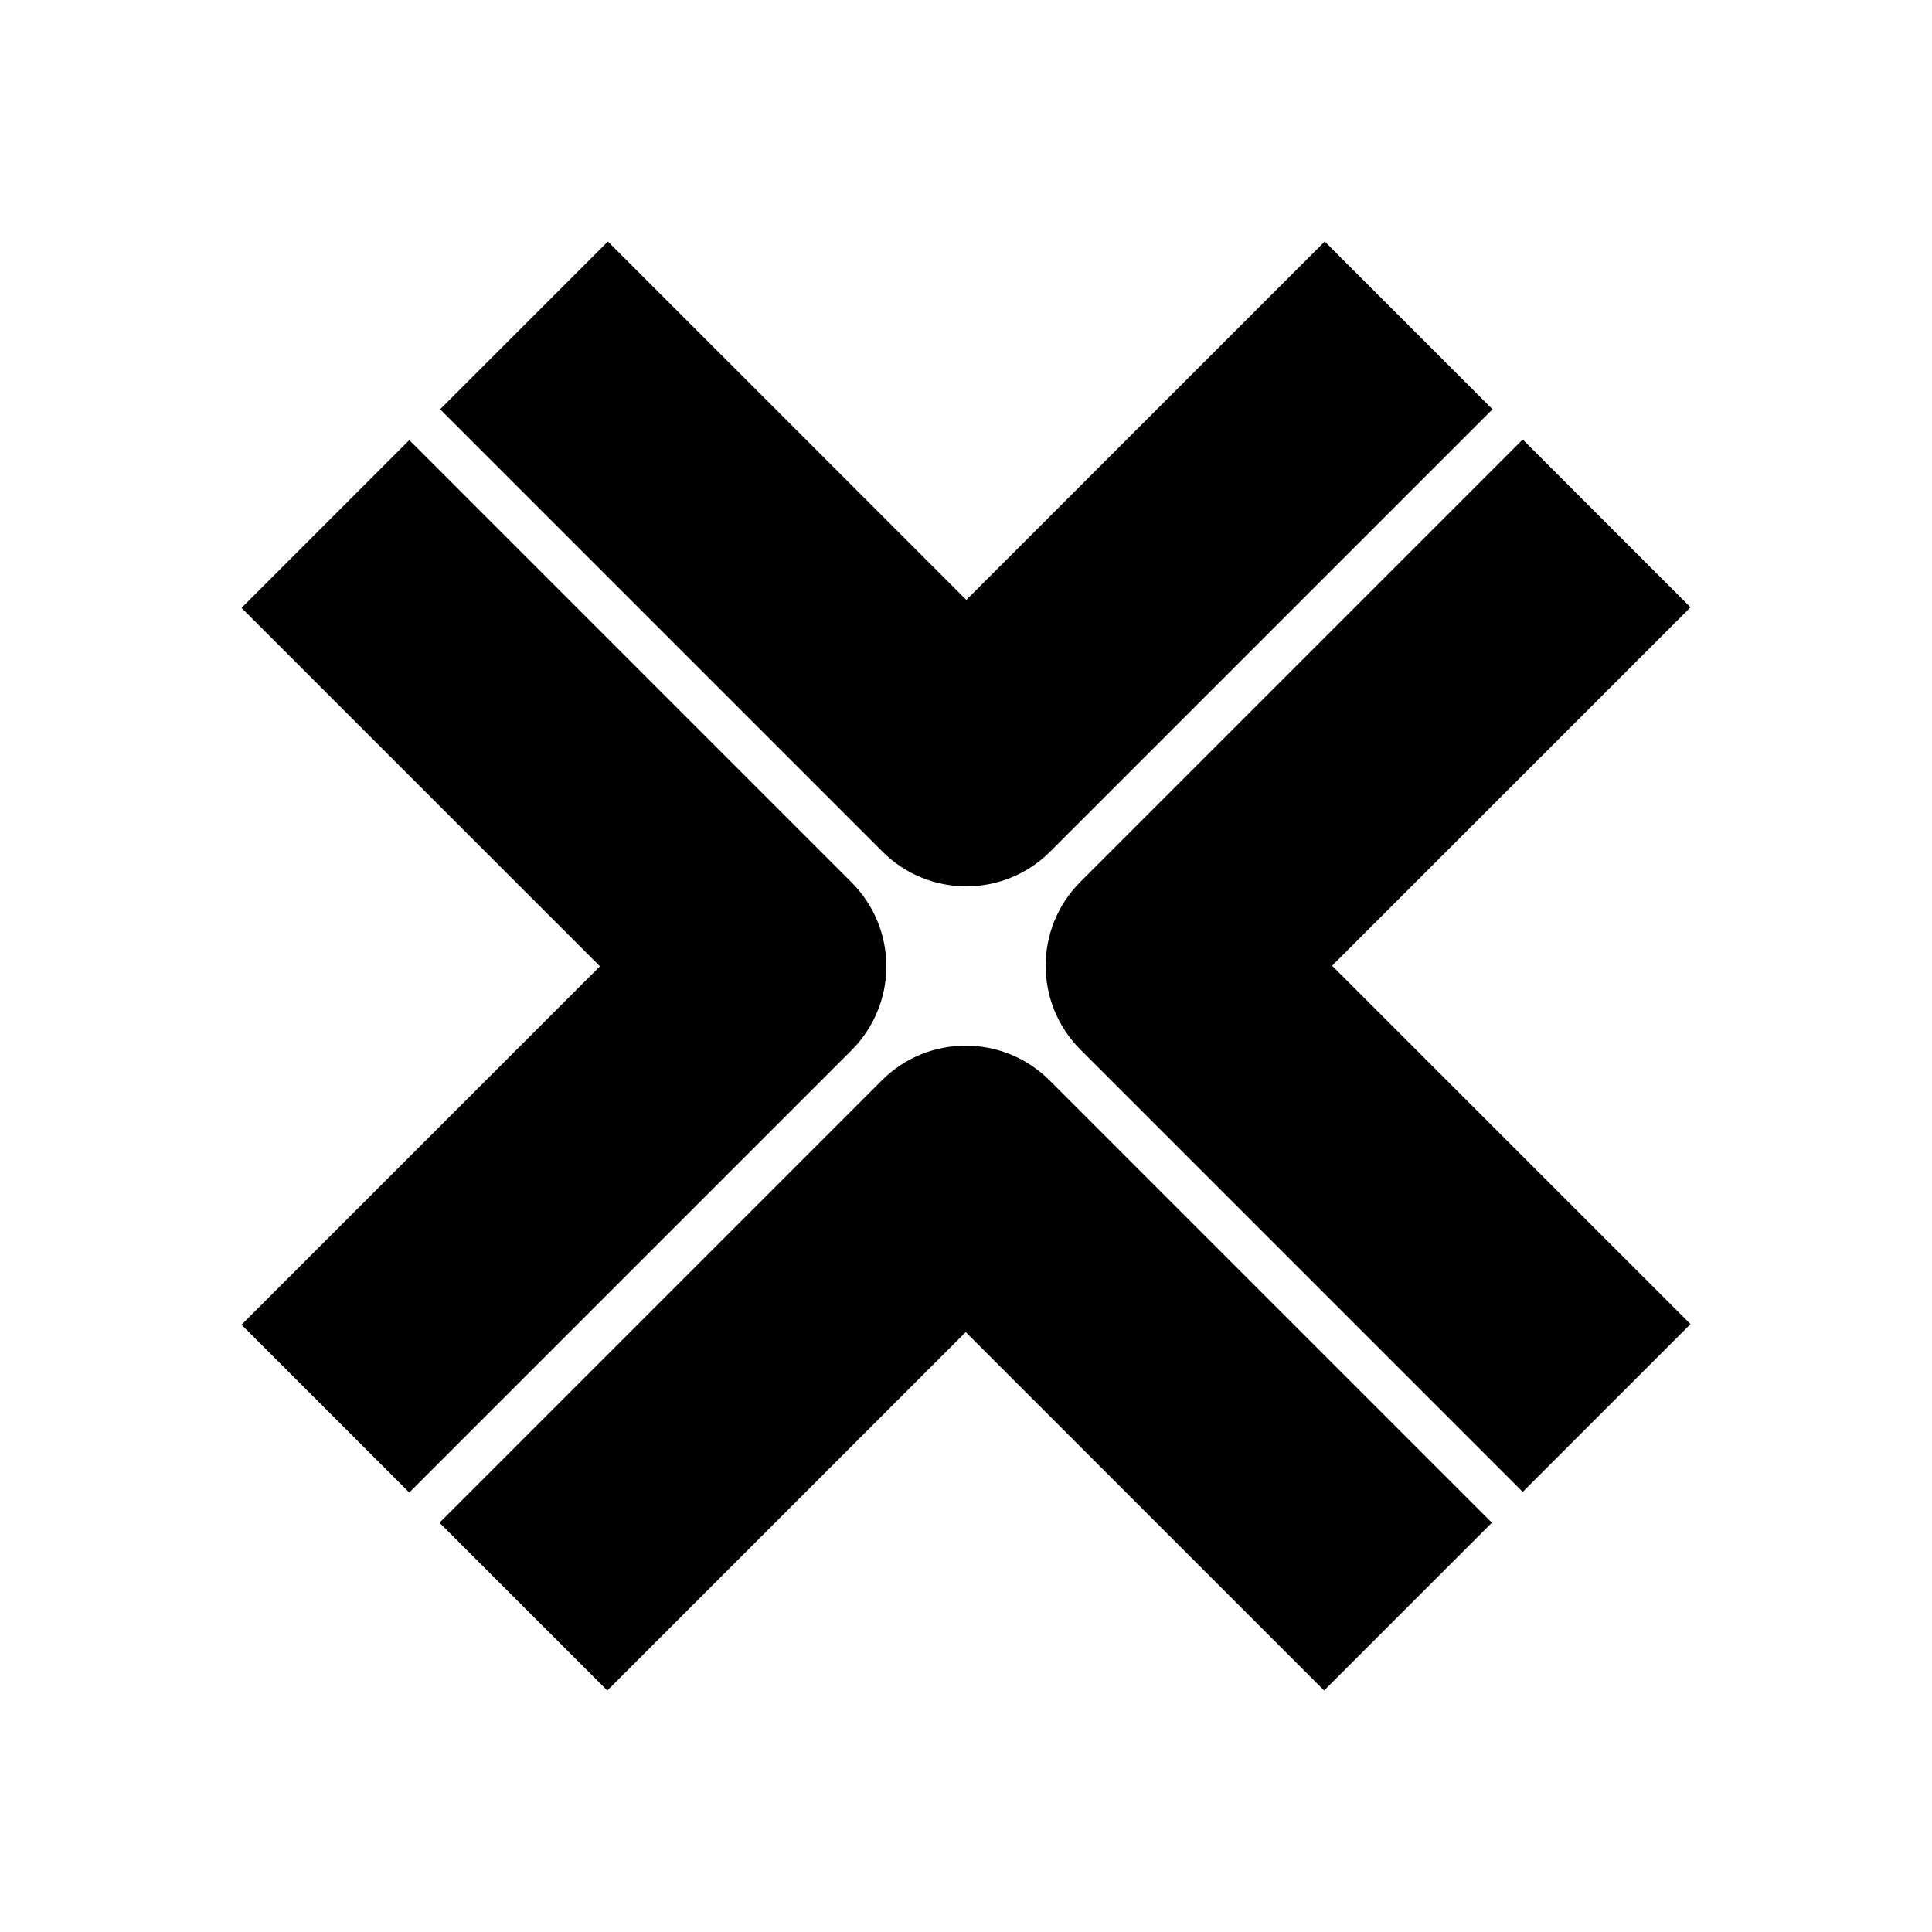
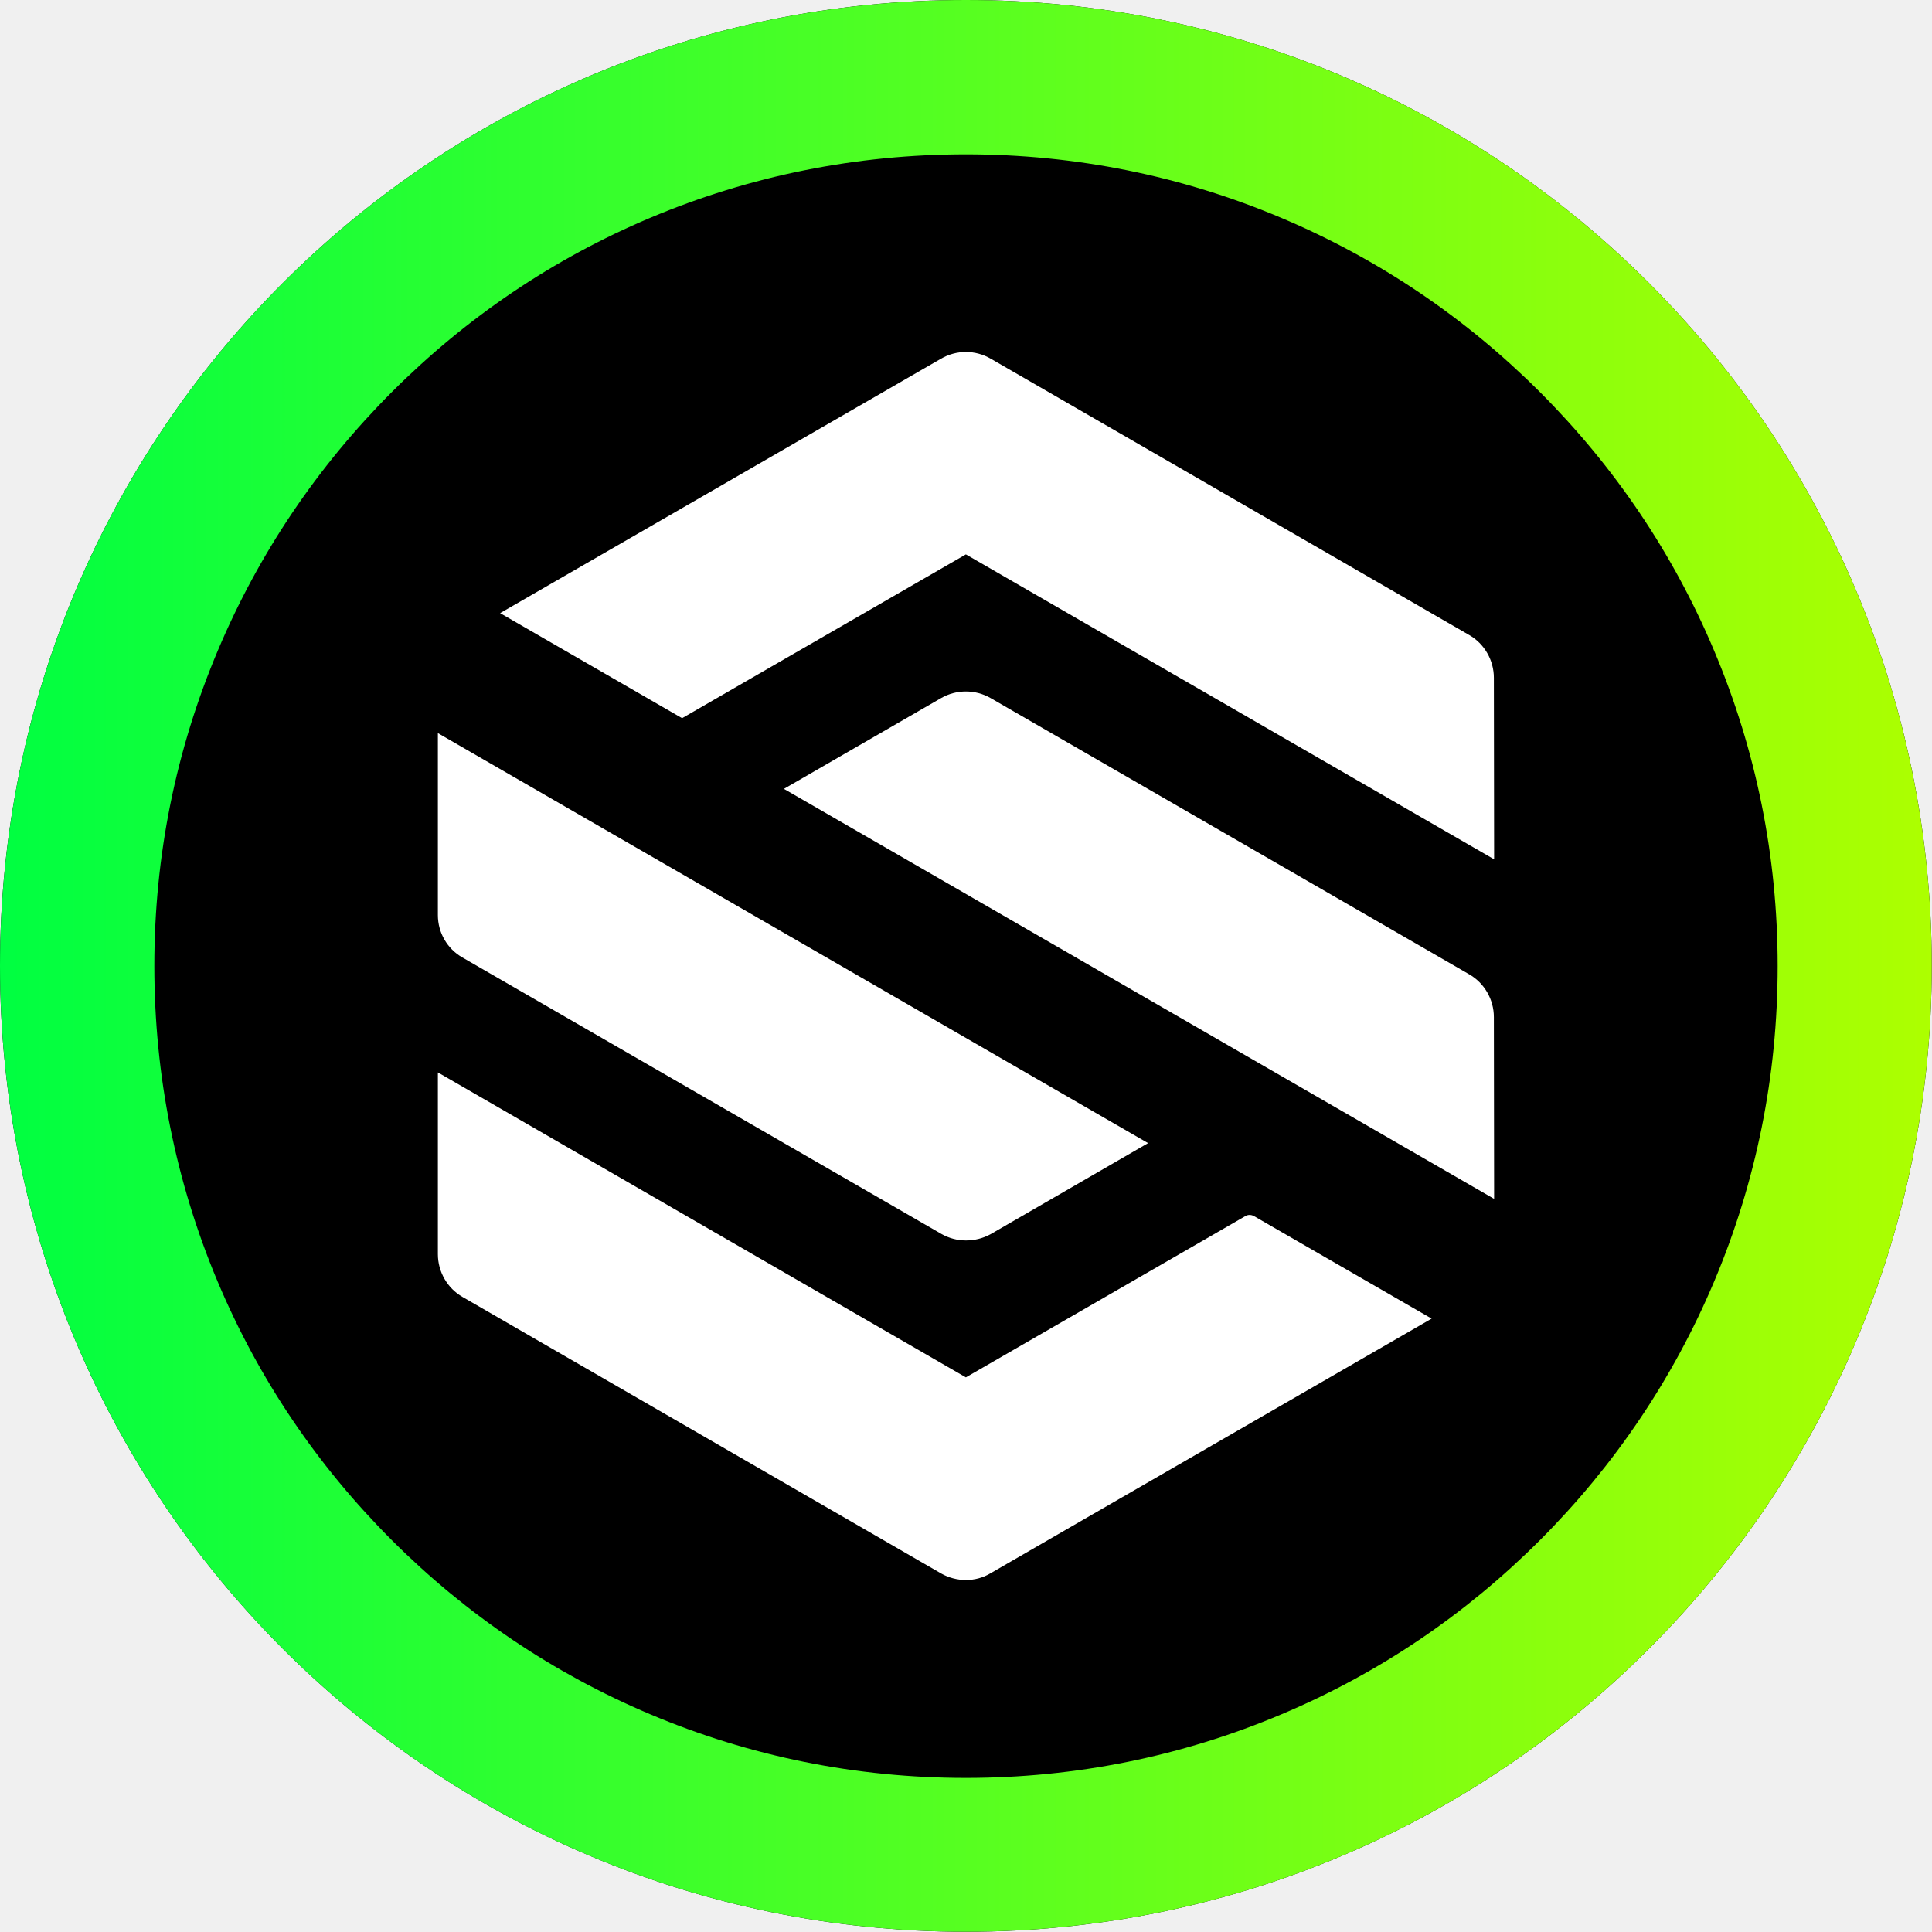
- <svg xmlns="http://www.w3.org/2000/svg" height="1000" viewBox="0 0 1000 1000" width="1000">
-   <rect fill="#fff" height="100%" width="100%" />
-   <path d="m67.5 135c37.279 0 67.5-30.221 67.5-67.5 0-37.279-30.221-67.5-67.5-67.5-37.279 0-67.5 30.221-67.5 67.5 0 37.279 30.221 67.5 67.5 67.5z" fill="#fff" transform="matrix(7.1481 0 0 7.1481 17.50005 17.50005)" />
-   <path d="m79.026 59.29 43.223-42.984-16.398-16.306-35.023 34.83-35.023-34.83-16.397 16.306 43.222 42.984c2.264 2.251 5.231 3.377 8.198 3.377s5.934-1.125 8.198-3.377zm62.57 45.919-35.023-34.83 35.023-34.831-16.397-16.306-43.221 42.984c-4.527 4.503-4.527 11.803 0 16.306l43.221 42.984 16.397-16.306zm-70.828.777 35.023 34.83 16.396-16.306-43.221-42.984c-4.529-4.503-11.868-4.503-16.397 0l-43.221 42.984 16.397 16.306zm-11.15-27.395c2.175-2.163 3.396-5.095 3.396-8.153s-1.221-5.991-3.396-8.153l-43.221-42.984-16.397 16.307 35.023 34.83-35.023 34.831 16.397 16.306 43.222-42.984z" transform="matrix(5.2968 0 0 5.3261 125 125)" />
+ <svg xmlns="http://www.w3.org/2000/svg" version="1.1" id="Layer_1" x="0px" y="0px" viewBox="0 0 776.1 776.1" style="enable-background:new 0 0 776.1 776.1;" xml:space="preserve">
+   <style type="text/css">
+ 	.st0{fill:url(#SVGID_1_);}
+ 	.st1{fill:#FFFFFF;}
+ </style>
+   <g>
+     <circle cx="388" cy="388" r="388" />
+   </g>
+   <linearGradient id="SVGID_1_" gradientUnits="userSpaceOnUse" x1="0" y1="388.031" x2="776.063" y2="388.031">
+     <stop offset="0" style="stop-color:#00FF41" />
+     <stop offset="1" style="stop-color:#ADFF00" />
+   </linearGradient>
+   <path class="st0" d="M388,62c44,0,86.7,8.6,126.9,25.6c38.8,16.4,73.7,39.9,103.7,69.9c30,30,53.5,64.8,69.9,103.7  c17,40.2,25.6,82.9,25.6,126.9s-8.6,86.7-25.6,126.9c-16.4,38.8-39.9,73.7-69.9,103.7c-30,30-64.8,53.5-103.7,69.9  c-40.2,17-82.9,25.6-126.9,25.6s-86.7-8.6-126.9-25.6c-38.8-16.4-73.7-39.9-103.7-69.9c-30-30-53.5-64.8-69.9-103.7  C70.6,474.8,62,432.1,62,388s8.6-86.7,25.6-126.9c16.4-38.8,39.9-73.7,69.9-103.7c30-30,64.8-53.5,103.7-69.9  C301.3,70.6,344,62,388,62 M388,0C173.7,0,0,173.7,0,388s173.7,388,388,388c214.3,0,388-173.7,388-388S602.3,0,388,0L388,0z" />
+   <g>
+     <g>
+       <g>
+         <path class="st1" d="M427.1,611.5l74.9-43.2l0,0l66.8-38.6l-66.7-38.5c-0.1,0-0.1,0-0.2,0l-2.8,1.6l0,0l-111,64.1     c-0.1,0-0.1,0-0.2,0L179.1,436.3l0,67.5c0,6,3.2,11.5,8.3,14.4l192.3,111c5.1,3,11.5,3,16.6,0L427.1,611.5z" />
+         <path class="st1" d="M388,634.7c-3.4,0-6.9-0.9-9.9-2.6L185.8,521c-6.1-3.5-9.9-10.1-9.9-17.2l0-73L388,553.3l112.3-64.8     c1-0.6,2.3-0.6,3.4,0l71.4,41.2l-146.4,84.5l-1.6-2.8l1.6,2.8L397.9,632C394.9,633.8,391.5,634.7,388,634.7z M182.3,441.8l0,62     c0,4.8,2.6,9.3,6.7,11.7l192.3,111c4.1,2.4,9.3,2.4,13.5,0l167.6-96.8L502,494.9l-112.3,64.8c-1,0.6-2.3,0.6-3.3,0L182.3,441.8z      M500.5,494C500.5,494,500.5,494,500.5,494L500.5,494z M503.5,494L503.5,494C503.5,494,503.5,494,503.5,494z" />
+       </g>
+       <g>
+         <path class="st1" d="M295.2,272.7l92.8-53.6c0.1,0,0.1,0,0.2,0L597,339.7l0-67.5c0-5.9-3.2-11.4-8.3-14.4l-192.2-111     c-5.2-3-11.6-3-16.8,0l-58.4,33.7l0,0l-47.2,27.2l0,0l-26.3,15.2l-2,1.2l0,0l-38.5,22.2l66.8,38.6L295.2,272.7L295.2,272.7z" />
+         <path class="st1" d="M600.2,345.2L388,222.7l-114,65.8l-73.1-42.2L378,144.1c6.2-3.6,13.8-3.6,20,0l192.2,111     c6.1,3.5,9.9,10.1,9.9,17.2L600.2,345.2z M388,215.9c0.6,0,1.2,0.1,1.7,0.5l204.1,117.8l0-62c0-4.8-2.6-9.3-6.7-11.6l-192.2-111     c-4.2-2.4-9.4-2.4-13.6,0l-167.6,96.7l60.4,34.9l112.3-64.8C386.9,216.1,387.4,215.9,388,215.9z M389.6,221.9L389.6,221.9     C389.5,221.9,389.5,221.9,389.6,221.9z" />
+       </g>
+       <g>
+         <path class="st1" d="M179.1,300l0,67.6c0,5.9,3.1,11.3,8.2,14.3L379.8,493c5.1,2.9,11.4,2.9,16.5,0l58.5-33.8L179.1,300z" />
+         <path class="st1" d="M388,498.3c-3.4,0-6.8-0.9-9.8-2.6L185.7,384.6c-6.1-3.5-9.8-10-9.8-17l0-73.1l285.3,164.7l-63.3,36.6     C394.8,497.5,391.4,498.3,388,498.3z M182.3,305.5l0,62.1c0,4.7,2.5,9.1,6.6,11.5l192.5,111.1c4.1,2.4,9.2,2.4,13.3,0l53.8-31     L182.3,305.5z" />
+       </g>
+       <g>
+         <path class="st1" d="M379.7,283.1l-58.5,33.7L597,476.1l0-67.5c0-5.9-3.2-11.4-8.3-14.4l-192.3-111     C391.2,280.2,384.9,280.2,379.7,283.1z" />
+         <path class="st1" d="M600.2,481.6L314.9,316.9l63.2-36.5c6.1-3.5,13.7-3.5,19.8,0l192.3,111c6.1,3.5,9.9,10.1,9.9,17.2     L600.2,481.6z M327.6,316.9l266.2,153.7l0-62c0-4.8-2.6-9.3-6.7-11.7l-192.3-111c-4.2-2.4-9.3-2.4-13.5,0L327.6,316.9z" />
+       </g>
+     </g>
+   </g>
</svg>
